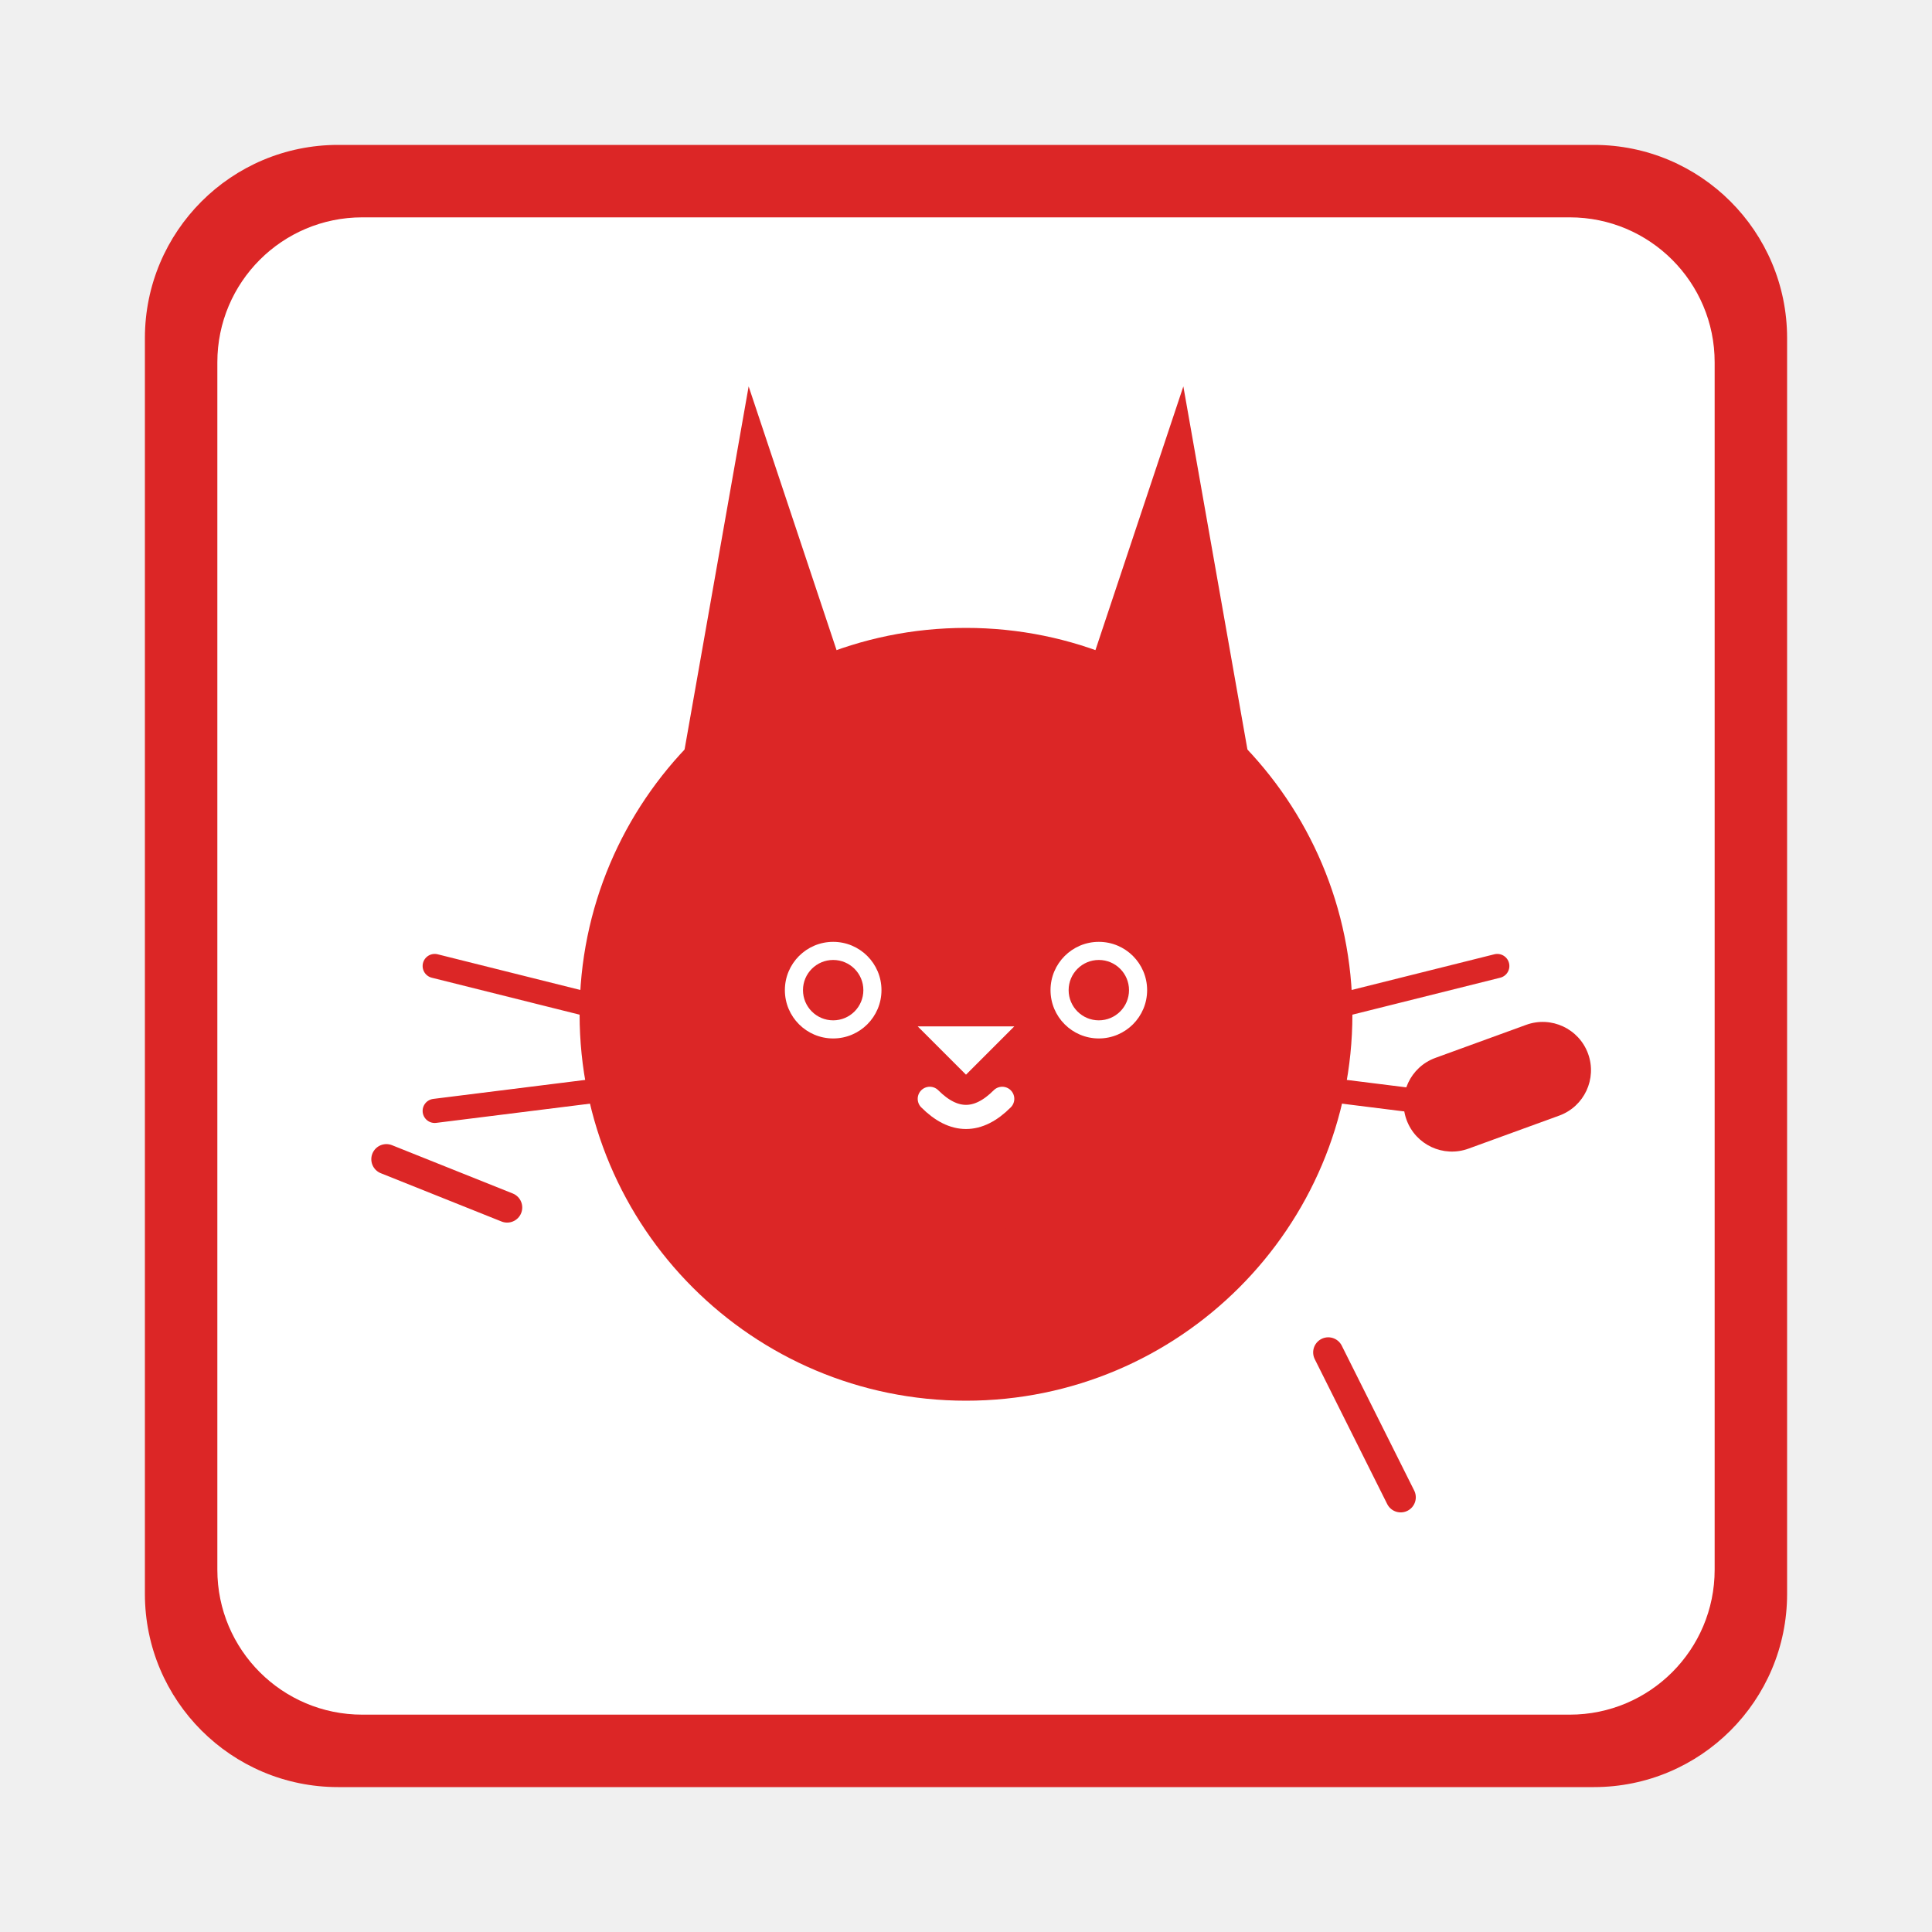
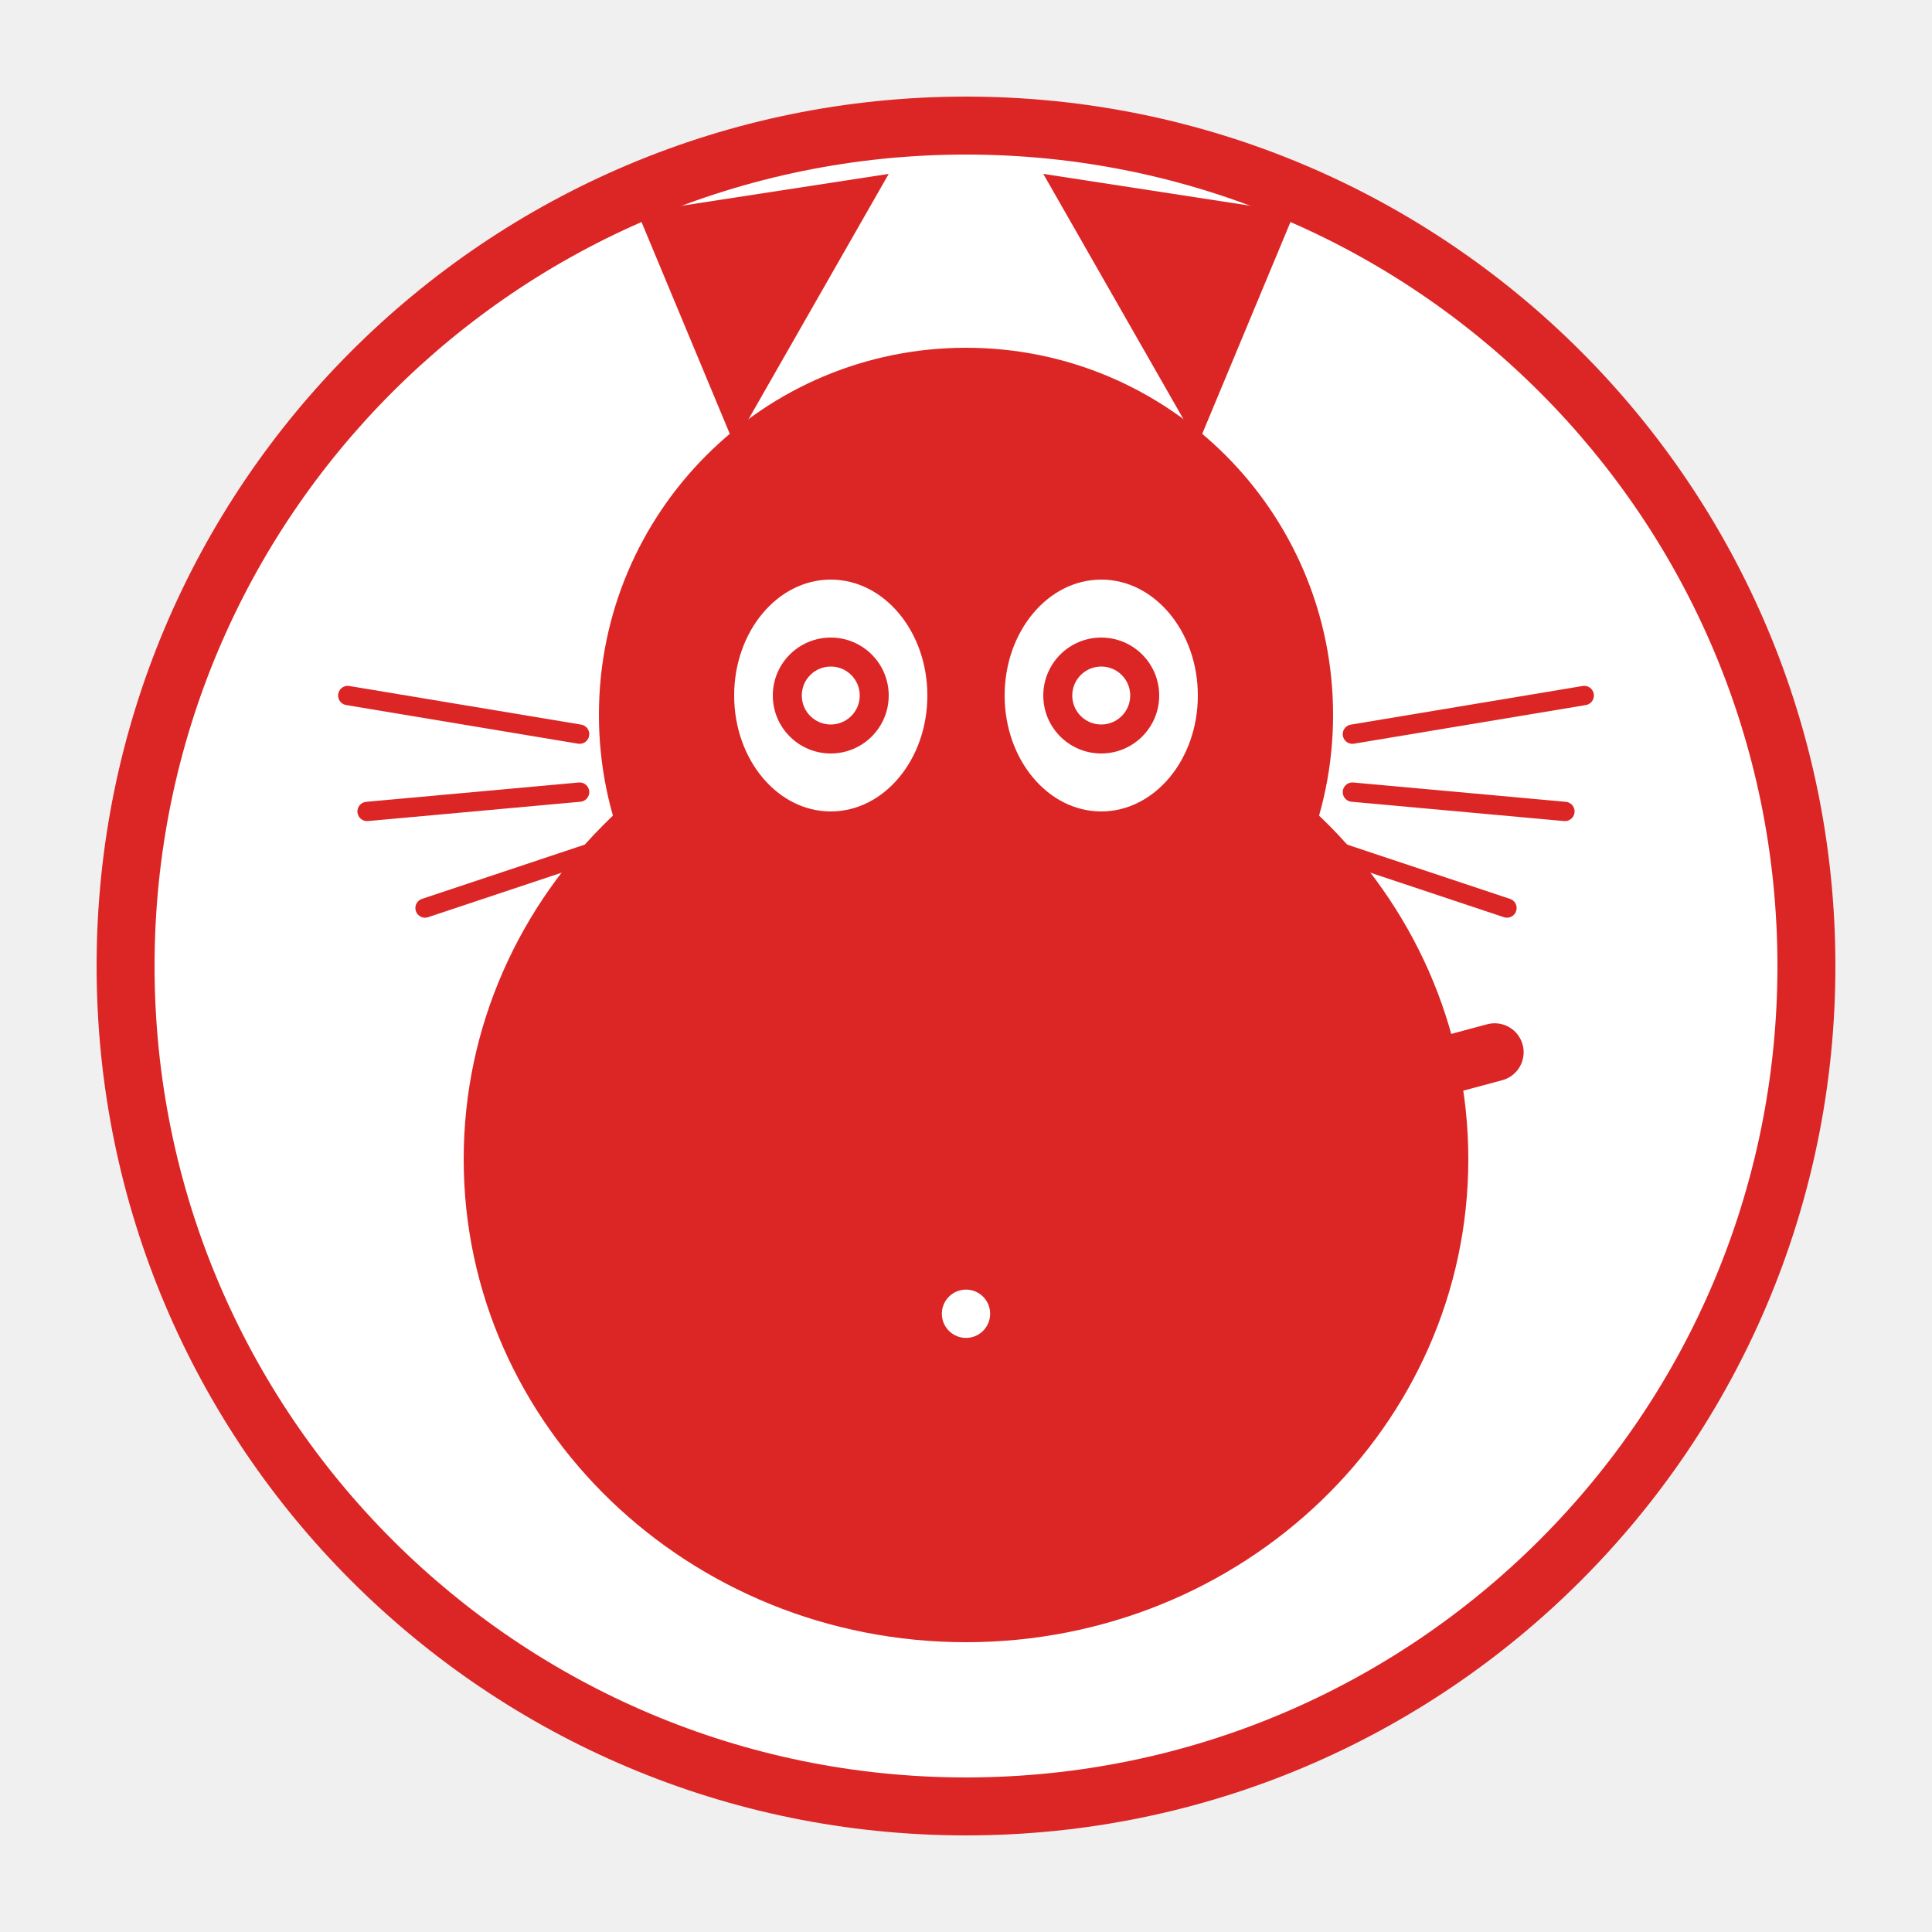
- <svg xmlns="http://www.w3.org/2000/svg" viewBox="0 0 160 160">
-   <rect x="12" y="12" width="136" height="136" rx="16" fill="#DC2626" />
-   <rect x="18" y="18" width="124" height="124" rx="12" fill="white" />
-   <g transform="translate(80,90)">
-     <circle cx="0" cy="-6" r="32" fill="#DC2626" />
-     <polygon points="-24,-24 -18,-58 -8,-28" fill="#DC2626" />
-     <polygon points="24,-24 18,-58 8,-28" fill="#DC2626" />
-     <circle cx="-11" cy="-8" r="4" fill="white" />
-     <circle cx="11" cy="-8" r="4" fill="white" />
-     <circle cx="-11" cy="-8" r="2.5" fill="#DC2626" />
-     <circle cx="11" cy="-8" r="2.5" fill="#DC2626" />
-     <path d="M0-1l-4-4h8z" fill="white" />
-     <path d="M-3 1q3 3 6 0" stroke="white" stroke-width="2" fill="none" stroke-linecap="round" />
-     <line x1="-28" y1="-6" x2="-44" y2="-10" stroke="#DC2626" stroke-width="2" stroke-linecap="round" />
-     <line x1="-28" y1="0" x2="-44" y2="2" stroke="#DC2626" stroke-width="2" stroke-linecap="round" />
-     <line x1="28" y1="-6" x2="44" y2="-10" stroke="#DC2626" stroke-width="2" stroke-linecap="round" />
-     <line x1="28" y1="0" x2="44" y2="2" stroke="#DC2626" stroke-width="2" stroke-linecap="round" />
-     <circle cx="0" cy="14" r="4" fill="#DC2626" />
-     <rect x="36" y="-4" width="16" height="8" rx="4" fill="#DC2626" transform="rotate(-20,44,0)" />
-     <path d="M-38 10l-10-4" stroke="#DC2626" stroke-width="2.5" stroke-linecap="round" fill="none" />
-     <path d="M30 22l6 12" stroke="#DC2626" stroke-width="2.5" stroke-linecap="round" fill="none" />
+ <svg xmlns="http://www.w3.org/2000/svg" viewBox="0 0 200 200">
+   <circle cx="100" cy="100" r="90" fill="#DC2626" />
+   <circle cx="100" cy="100" r="84" fill="white" />
+   <g transform="translate(100,110)">
+     <ellipse cx="0" cy="10" rx="52" ry="50" fill="#DC2626" />
+     <circle cx="0" cy="-36" r="38" fill="#DC2626" />
+     <path d="M-24-64l-10-24 26-4zM24-64l10-24-26-4z" fill="#DC2626" />
+     <ellipse cx="-14" cy="-38" rx="10" ry="12" fill="white" />
+     <ellipse cx="14" cy="-38" rx="10" ry="12" fill="white" />
+     <circle cx="-14" cy="-38" r="6" fill="#DC2626" />
+     <circle cx="14" cy="-38" r="6" fill="#DC2626" />
+     <circle cx="-14" cy="-38" r="3" fill="white" />
+     <circle cx="14" cy="-38" r="3" fill="white" />
+     <polygon points="0,-20 5,-13 -5,-13" fill="#DC2626" />
+     <path d="M-5-10q2.5 3 5 0" stroke="#DC2626" stroke-width="1.5" fill="none" stroke-linecap="round" />
+     <path d="M-5-8q2.5 3 5 0" stroke="#DC2626" stroke-width="1.5" fill="none" stroke-linecap="round" />
+     <line x1="-40" y1="-34" x2="-64" y2="-38" stroke="#DC2626" stroke-width="2" stroke-linecap="round" />
+     <line x1="-40" y1="-28" x2="-62" y2="-26" stroke="#DC2626" stroke-width="2" stroke-linecap="round" />
+     <line x1="-38" y1="-22" x2="-56" y2="-16" stroke="#DC2626" stroke-width="2" stroke-linecap="round" />
+     <line x1="40" y1="-34" x2="64" y2="-38" stroke="#DC2626" stroke-width="2" stroke-linecap="round" />
+     <line x1="40" y1="-28" x2="62" y2="-26" stroke="#DC2626" stroke-width="2" stroke-linecap="round" />
+     <line x1="38" y1="-22" x2="56" y2="-16" stroke="#DC2626" stroke-width="2" stroke-linecap="round" />
+     <path d="M-36 18q36 8 72 0" stroke="#DC2626" stroke-width="3" fill="none" stroke-linecap="round" />
+     <circle cx="0" cy="26" r="6" fill="#DC2626" />
+     <circle cx="0" cy="26" r="2.5" fill="white" />
+     <rect x="36" y="-2" width="22" height="6" rx="3" fill="#DC2626" transform="rotate(-15,47,1)" />
+     <path d="M36 12l-6 4" stroke="#DC2626" stroke-width="1" fill="none" stroke-linecap="round" />
+     <path d="M44 10l-8 8" stroke="#DC2626" stroke-width="1" fill="none" stroke-linecap="round" />
  </g>
</svg>
